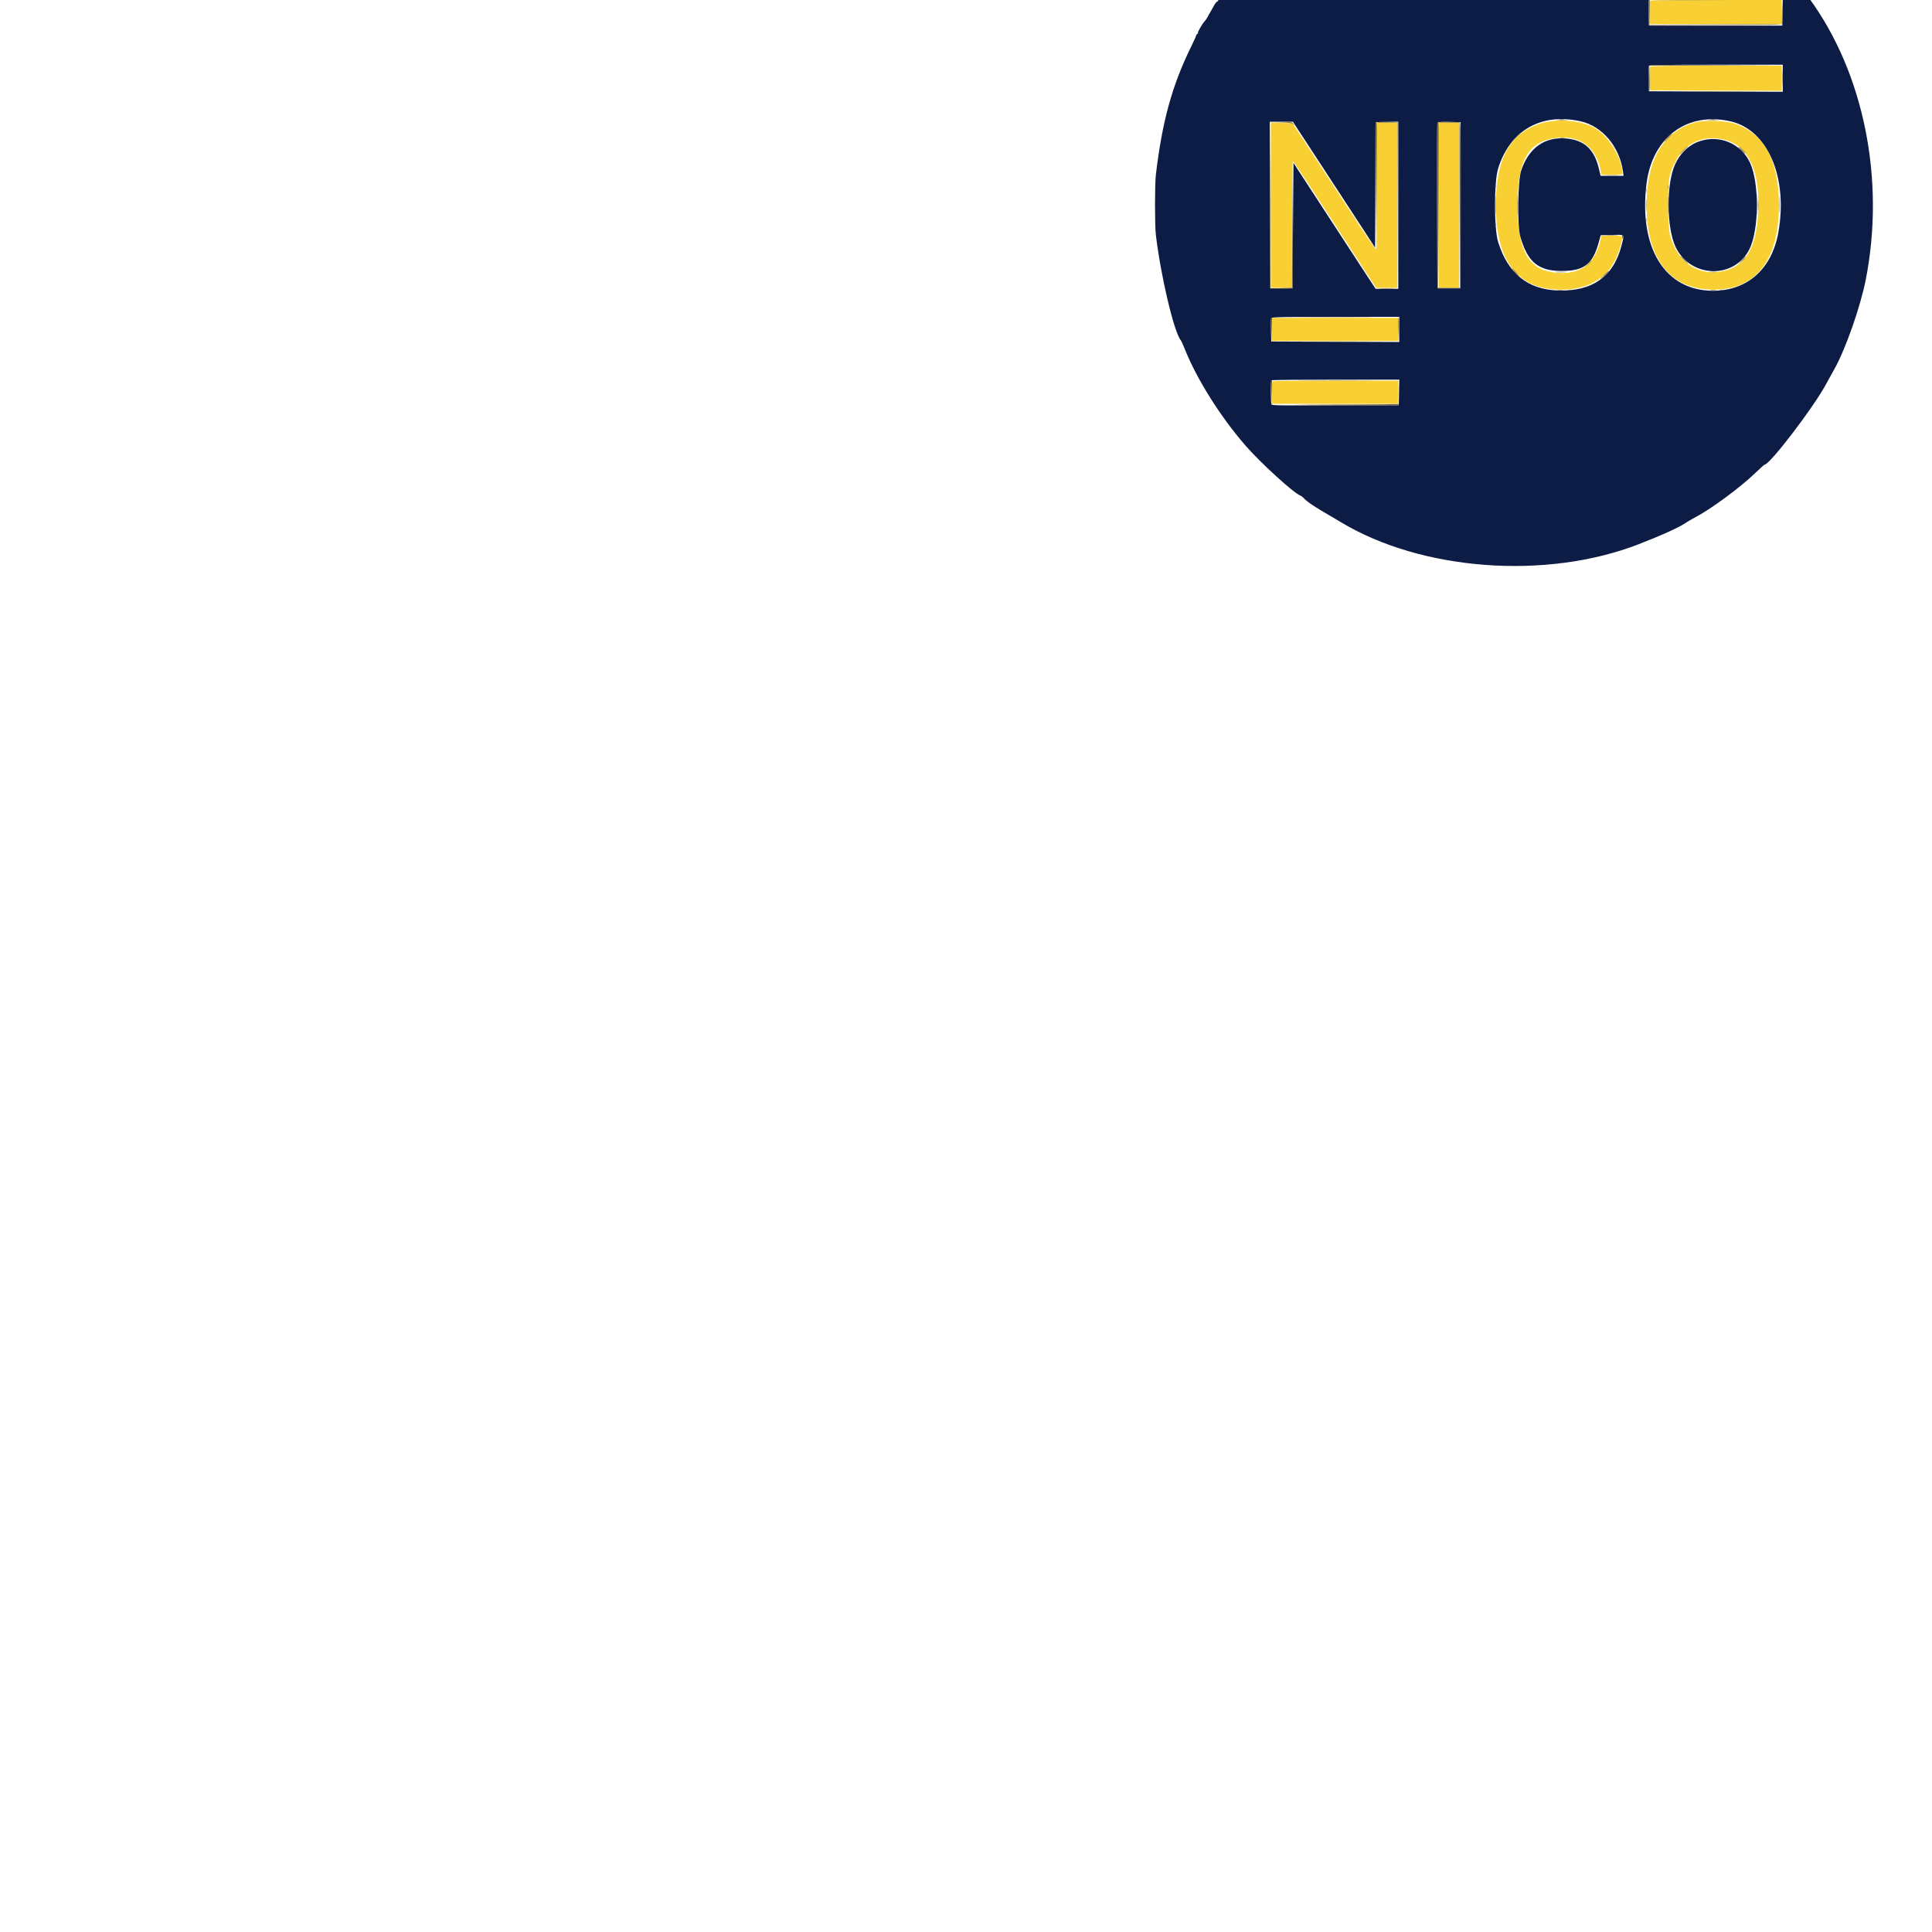
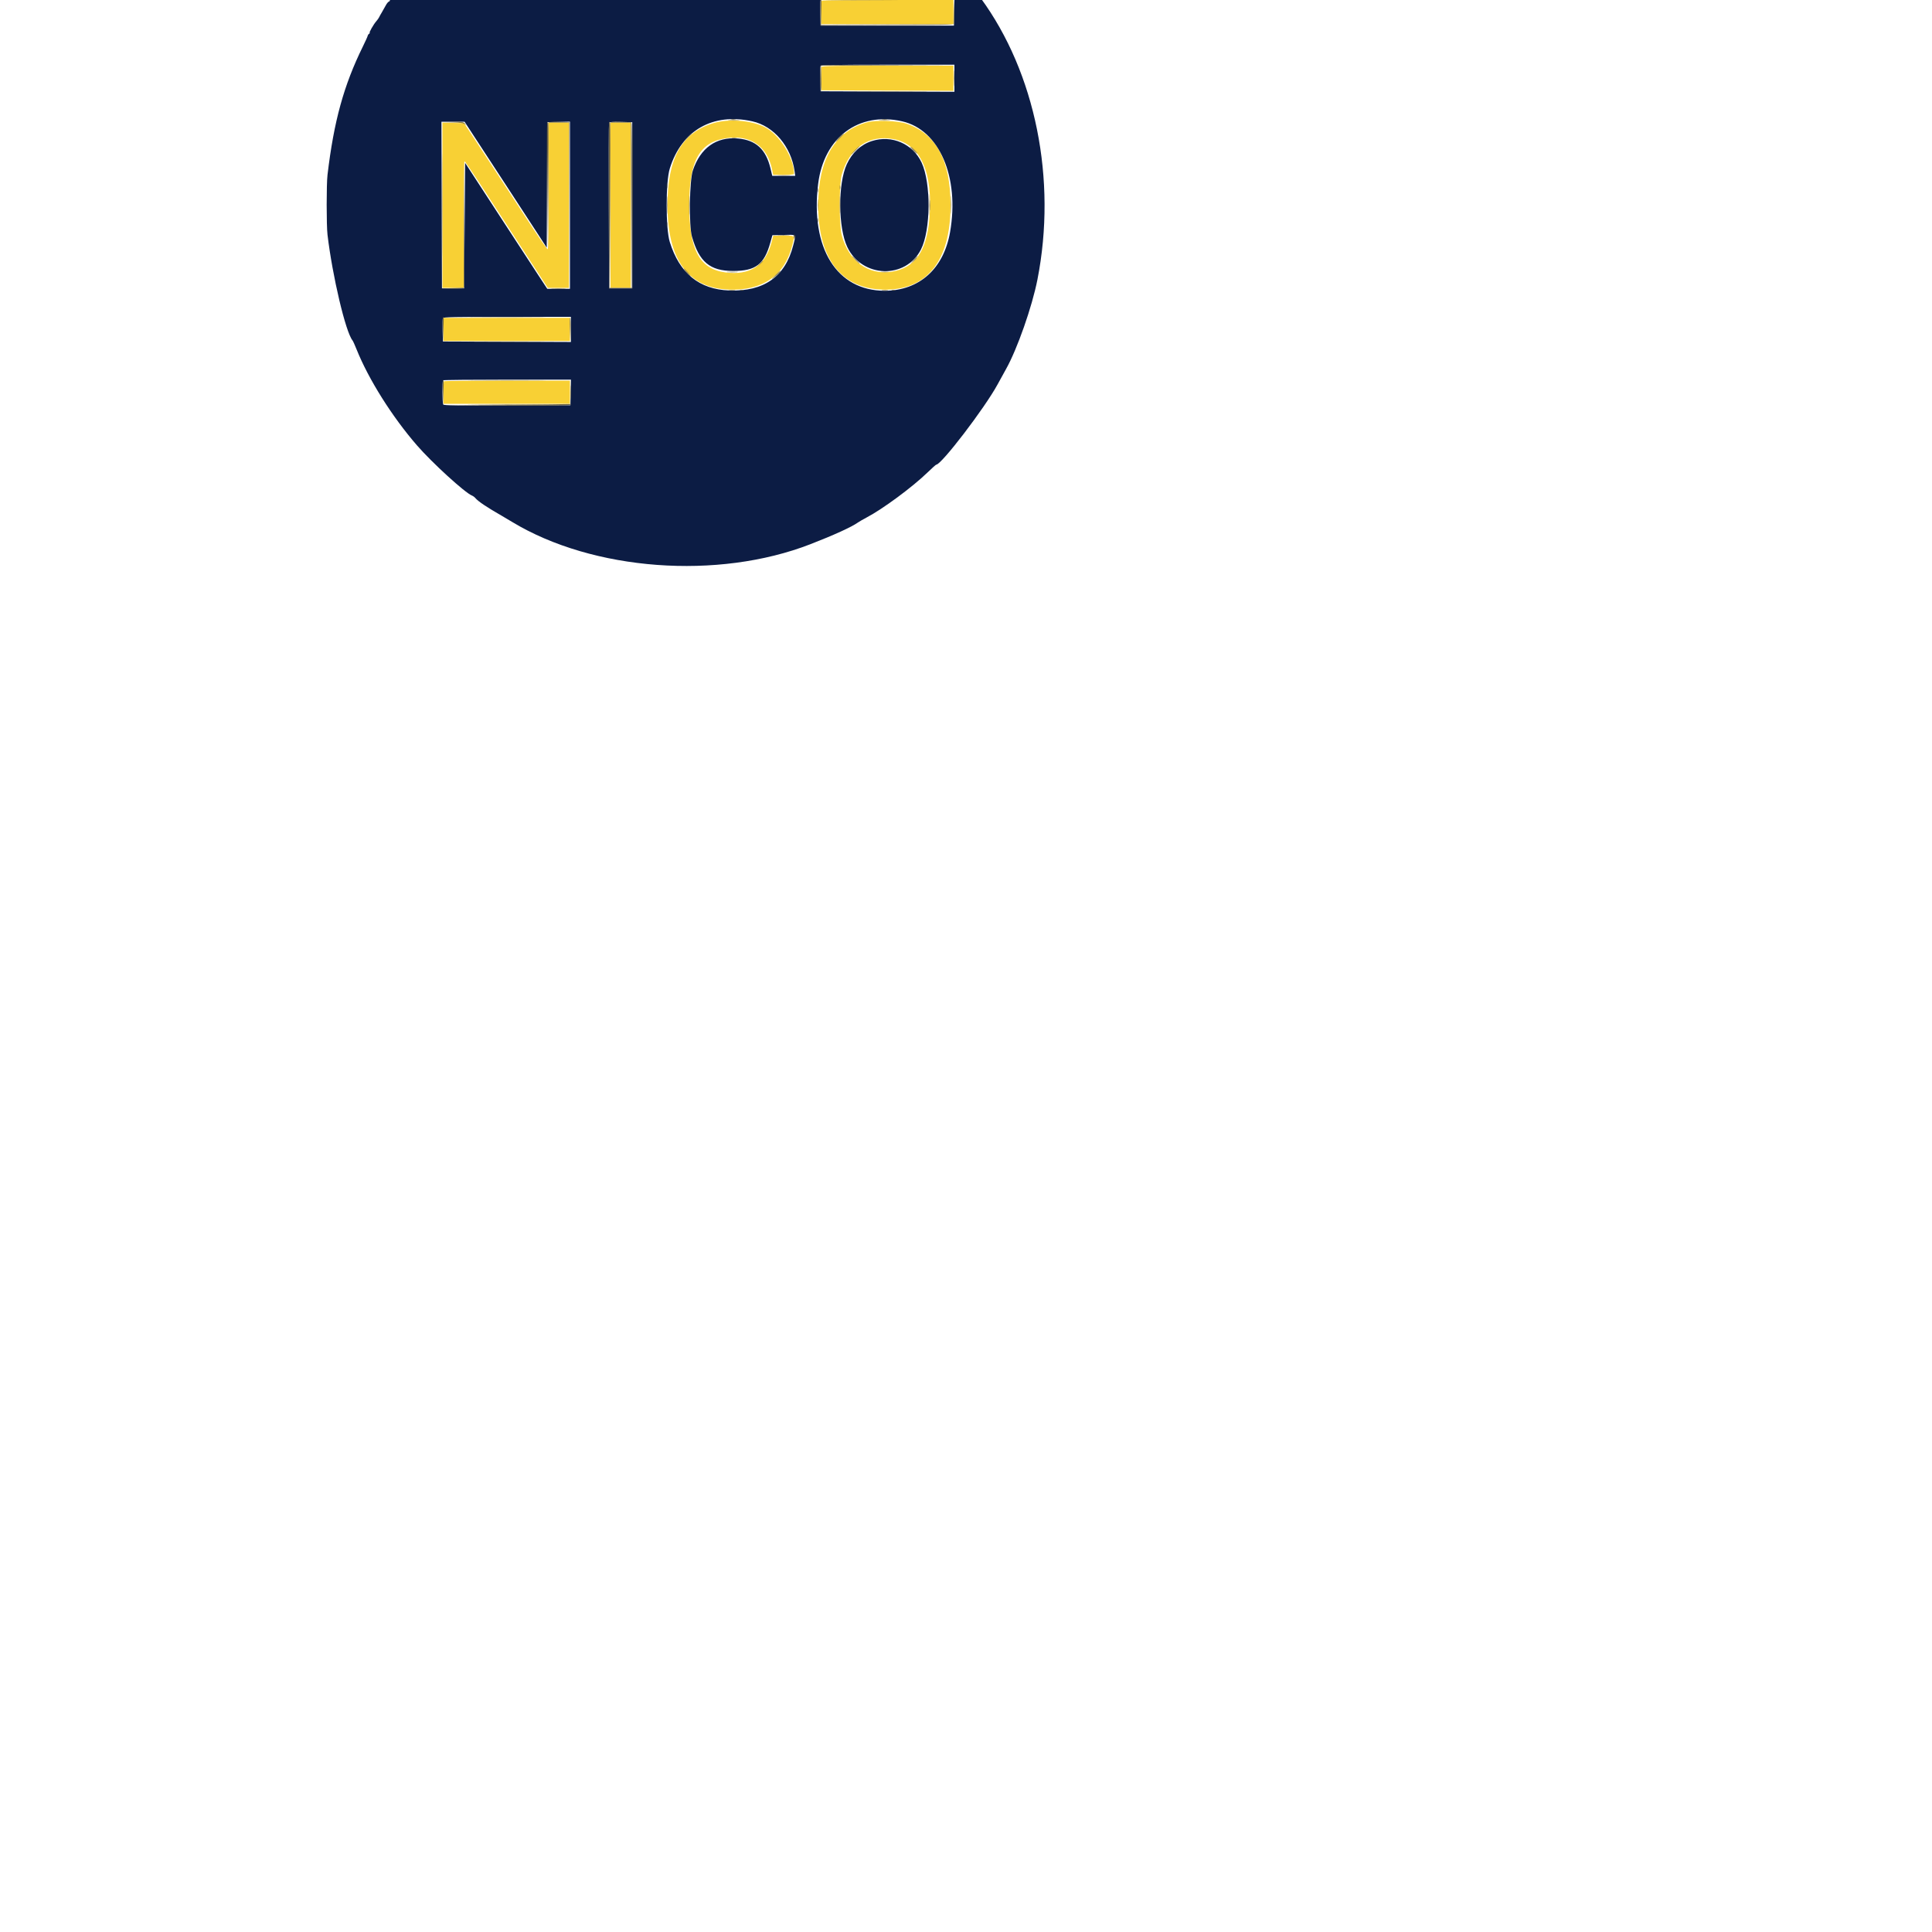
- <svg xmlns="http://www.w3.org/2000/svg" id="svg" version="1.1" width="57" height="57" viewBox="57, 57, 57,400">
+ <svg xmlns="http://www.w3.org/2000/svg" id="svg" version="1.1" width="57" height="57" viewBox="57, 57, 400,400">
  <g id="svgg">
    <path id="path0" d="M227.133 57.133 C 227.060 57.207,227.000 58.332,227.000 59.633 L 227.000 62.000 240.700 62.000 L 254.400 62.000 254.400 59.500 L 254.400 57.000 240.833 57.000 C 233.372 57.000,227.207 57.060,227.133 57.133 M227.087 70.862 C 227.031 71.006,227.012 72.154,227.043 73.412 L 227.100 75.700 240.750 75.751 L 254.400 75.803 254.400 73.201 L 254.400 70.600 240.794 70.600 C 229.755 70.600,227.168 70.649,227.087 70.862 M204.800 82.469 C 198.147 84.453,195.200 89.680,195.200 99.500 C 195.200 110.788,199.469 116.646,207.924 116.957 C 214.881 117.214,219.424 114.060,221.006 107.878 C 221.578 105.639,221.714 105.800,219.244 105.800 L 217.089 105.800 216.731 107.187 C 215.490 112.007,212.222 114.105,207.075 113.385 C 201.812 112.648,199.700 108.672,199.700 99.500 C 199.700 90.192,201.841 86.374,207.505 85.587 C 212.404 84.905,215.853 87.293,216.841 92.050 L 217.080 93.200 219.240 93.200 C 220.619 93.200,221.400 93.124,221.400 92.989 C 221.400 89.606,218.274 84.703,215.182 83.236 C 212.361 81.897,207.838 81.563,204.800 82.469 M236.600 82.304 C 229.872 84.138,226.400 89.987,226.400 99.491 C 226.400 110.368,231.024 116.567,239.422 116.947 C 248.744 117.370,253.800 111.234,253.800 99.500 C 253.800 90.235,250.812 84.696,244.685 82.607 C 242.895 81.997,238.354 81.827,236.600 82.304 M148.600 99.493 L 148.600 116.600 150.800 116.600 L 153.000 116.600 153.000 103.500 C 153.000 96.295,153.076 90.400,153.168 90.400 C 153.261 90.400,154.645 92.403,156.243 94.850 C 159.580 99.958,169.204 114.732,169.923 115.850 L 170.406 116.600 172.603 116.600 L 174.800 116.600 174.800 99.500 L 174.800 82.400 172.700 82.400 L 170.600 82.400 170.600 95.500 C 170.600 104.456,170.534 108.600,170.392 108.600 C 170.277 108.600,168.869 106.597,167.264 104.150 C 162.119 96.307,161.518 95.388,158.207 90.300 C 156.416 87.550,154.530 84.670,154.015 83.900 L 153.078 82.500 150.839 82.443 L 148.600 82.387 148.600 99.493 M183.400 99.500 L 183.400 116.600 185.500 116.600 L 187.600 116.600 187.600 99.500 L 187.600 82.400 185.500 82.400 L 183.400 82.400 183.400 99.500 M242.008 85.802 C 247.595 86.861,250.201 92.633,249.421 102.220 C 248.865 109.048,246.408 112.510,241.586 113.256 C 236.747 114.006,232.694 111.036,231.273 105.700 C 230.727 103.652,230.723 95.129,231.266 93.200 C 232.839 87.616,236.885 84.830,242.008 85.802 M148.800 125.200 L 148.800 127.600 161.900 127.600 L 175.000 127.600 175.000 125.200 L 175.000 122.800 161.900 122.800 L 148.800 122.800 148.800 125.200 M148.933 135.933 C 148.860 136.007,148.800 137.087,148.800 138.333 L 148.800 140.600 161.900 140.600 L 175.000 140.600 175.000 138.200 L 175.000 135.800 162.033 135.800 C 154.902 135.800,149.007 135.860,148.933 135.933 " stroke="none" fill="#f8d034" fill-rule="evenodd" />
    <path id="path1" d="M193.200 24.790 C 192.463 24.896,192.390 24.940,192.800 25.032 C 193.171 25.116,193.083 25.153,192.457 25.173 C 191.993 25.188,190.603 25.341,189.368 25.513 C 188.133 25.685,186.960 25.784,186.761 25.732 C 186.562 25.680,186.440 25.703,186.489 25.783 C 186.621 25.995,182.686 26.677,182.389 26.493 C 182.239 26.401,182.189 26.420,182.263 26.540 C 182.337 26.660,181.676 26.931,180.644 27.203 C 171.287 29.672,161.969 34.153,154.700 39.680 C 154.040 40.182,153.365 40.572,153.200 40.546 C 153.035 40.521,152.920 40.604,152.944 40.731 C 153.007 41.068,151.246 42.452,150.970 42.282 C 150.835 42.198,150.792 42.225,150.867 42.346 C 150.937 42.460,150.569 42.938,150.047 43.407 C 149.526 43.876,148.027 45.304,146.715 46.580 C 145.403 47.856,144.388 48.743,144.458 48.550 C 144.651 48.026,144.534 48.115,143.796 49.050 C 143.358 49.605,143.287 49.761,143.592 49.500 L 144.058 49.100 143.828 49.540 C 143.701 49.781,143.333 50.135,143.009 50.326 C 142.686 50.517,142.463 50.740,142.513 50.821 C 142.563 50.902,142.378 51.146,142.102 51.363 C 141.826 51.580,141.600 51.851,141.600 51.964 C 141.600 52.078,141.363 52.358,141.073 52.585 C 140.783 52.813,140.618 53.000,140.705 53.000 C 140.793 53.000,140.535 53.281,140.132 53.625 C 139.730 53.969,139.401 54.352,139.403 54.475 C 139.405 54.599,139.493 54.565,139.600 54.400 C 139.747 54.172,139.795 54.165,139.797 54.369 C 139.799 54.517,139.620 54.685,139.400 54.742 C 139.180 54.800,139.000 54.971,139.000 55.123 C 139.000 55.275,138.895 55.400,138.767 55.400 C 138.638 55.400,138.586 55.453,138.651 55.518 C 138.716 55.583,138.508 55.909,138.189 56.243 C 137.869 56.578,137.657 56.930,137.717 57.027 C 137.776 57.124,137.692 57.254,137.528 57.317 C 137.365 57.380,137.082 57.716,136.899 58.065 C 136.717 58.414,136.351 59.060,136.088 59.500 C 135.824 59.940,135.548 60.435,135.475 60.600 C 135.401 60.765,135.144 61.125,134.903 61.400 C 134.326 62.060,133.340 63.799,133.542 63.803 C 133.629 63.805,133.582 63.881,133.437 63.973 C 133.292 64.065,133.151 64.266,133.125 64.420 C 133.098 64.574,132.655 65.555,132.141 66.600 C 128.171 74.668,126.127 82.083,124.807 93.200 C 124.576 95.140,124.576 103.657,124.806 105.600 C 125.824 114.184,128.567 125.774,129.986 127.483 C 130.092 127.610,130.464 128.431,130.814 129.307 C 133.296 135.519,138.186 143.292,143.345 149.227 C 146.472 152.824,153.276 159.033,154.708 159.598 C 154.933 159.686,155.248 159.916,155.408 160.110 C 155.988 160.809,157.893 162.086,160.920 163.807 C 161.261 164.001,162.206 164.563,163.020 165.055 C 179.771 175.189,205.619 177.118,224.800 169.665 C 229.715 167.755,233.289 166.124,234.618 165.184 C 234.903 164.983,235.713 164.515,236.418 164.144 C 239.773 162.381,245.869 157.878,248.996 154.853 C 249.933 153.947,250.763 153.204,250.841 153.202 C 251.929 153.184,260.894 141.456,263.532 136.600 C 264.040 135.665,264.833 134.225,265.295 133.400 C 267.615 129.260,270.678 120.528,271.786 114.900 C 275.860 94.204,271.394 72.068,260.020 56.575 C 259.404 55.736,258.385 54.341,257.756 53.475 C 257.127 52.609,256.227 51.495,255.755 51.000 C 255.284 50.505,254.614 49.740,254.266 49.300 C 253.623 48.487,251.786 46.633,248.900 43.884 C 248.020 43.046,246.474 41.742,245.465 40.986 C 244.456 40.230,243.572 39.517,243.501 39.401 C 243.367 39.184,240.134 36.976,239.600 36.736 C 239.435 36.662,238.625 36.154,237.800 35.607 C 235.548 34.113,232.477 32.484,229.639 31.277 C 228.242 30.684,226.931 30.100,226.724 29.981 C 225.646 29.359,218.525 27.082,216.200 26.615 C 215.595 26.494,214.875 26.349,214.600 26.294 C 214.325 26.238,213.785 26.146,213.400 26.089 C 213.015 26.031,212.475 25.941,212.200 25.889 C 211.925 25.836,211.475 25.750,211.200 25.698 C 210.925 25.645,210.250 25.549,209.700 25.485 C 209.150 25.420,208.430 25.332,208.100 25.289 C 207.770 25.246,207.050 25.196,206.500 25.180 C 205.668 25.154,205.584 25.120,206.000 24.977 C 206.309 24.872,205.748 24.845,204.535 24.908 C 203.450 24.965,202.618 24.933,202.677 24.837 C 202.736 24.742,201.235 24.653,199.342 24.639 C 197.176 24.624,196.048 24.681,196.300 24.793 C 196.586 24.921,196.312 24.976,195.338 24.986 C 194.478 24.995,194.022 24.926,194.100 24.800 C 194.168 24.690,194.196 24.614,194.162 24.630 C 194.128 24.647,193.695 24.718,193.200 24.790 M254.556 59.550 L 254.500 62.300 240.700 62.300 L 226.900 62.300 226.844 59.811 C 226.812 58.442,226.832 57.205,226.887 57.061 C 226.968 56.850,229.621 56.800,240.799 56.800 L 254.611 56.800 254.556 59.550 M254.600 73.201 L 254.600 76.003 240.750 75.951 L 226.900 75.900 226.844 73.411 C 226.812 72.042,226.832 70.805,226.887 70.661 C 226.968 70.450,229.620 70.400,240.794 70.400 L 254.600 70.400 254.600 73.201 M212.777 82.121 C 217.218 83.115,220.797 87.346,221.512 92.450 L 221.645 93.400 219.264 93.400 L 216.883 93.400 216.545 91.959 C 215.594 87.908,213.517 85.990,209.732 85.671 C 205.289 85.296,202.021 87.625,200.451 92.284 C 199.735 94.411,199.607 103.668,200.262 105.974 C 201.756 111.238,203.987 113.100,208.796 113.100 C 213.465 113.099,215.232 111.745,216.496 107.200 L 216.913 105.700 219.257 105.644 C 221.976 105.578,221.835 105.418,221.211 107.857 C 219.567 114.284,215.138 117.397,208.000 117.140 C 201.764 116.917,197.681 113.589,195.667 107.090 C 194.809 104.323,194.809 94.677,195.667 91.910 C 198.124 83.983,204.582 80.288,212.777 82.121 M243.777 82.116 C 251.468 83.866,255.694 93.634,253.702 105.056 C 252.379 112.644,247.320 117.187,240.182 117.197 C 230.246 117.211,224.748 108.386,226.390 95.060 C 227.575 85.440,234.788 80.071,243.777 82.116 M155.304 85.450 C 156.472 87.238,159.604 92.030,162.264 96.101 C 164.924 100.172,167.797 104.577,168.649 105.891 L 170.197 108.279 170.249 95.290 L 170.300 82.300 172.650 82.244 L 175.000 82.187 175.000 99.494 L 175.000 116.800 172.650 116.796 L 170.300 116.792 168.369 113.846 C 167.306 112.226,164.034 107.210,161.097 102.700 C 158.160 98.190,155.204 93.651,154.528 92.614 L 153.300 90.728 153.200 103.714 L 153.100 116.700 150.800 116.700 L 148.500 116.700 148.449 99.450 L 148.398 82.200 150.789 82.200 L 153.181 82.200 155.304 85.450 M187.900 99.500 L 187.900 116.700 185.500 116.700 L 183.100 116.700 183.048 99.700 C 183.020 90.350,183.041 82.585,183.095 82.444 C 183.168 82.251,183.774 82.201,185.546 82.244 L 187.900 82.300 187.900 99.500 M237.519 86.199 C 235.235 86.928,233.411 88.616,232.313 91.016 C 230.463 95.059,230.520 104.139,232.421 108.140 C 235.475 114.565,244.525 114.865,247.677 108.645 C 249.709 104.636,249.781 94.891,247.810 90.664 C 245.998 86.777,241.635 84.884,237.519 86.199 M175.200 125.201 L 175.200 127.803 161.950 127.751 L 148.700 127.700 148.643 125.412 C 148.612 124.154,148.631 123.006,148.687 122.862 C 148.768 122.650,151.285 122.600,161.994 122.600 L 175.200 122.600 175.200 125.201 M175.156 138.250 L 175.100 140.900 162.013 140.951 C 151.675 140.992,148.892 140.950,148.766 140.751 C 148.573 140.448,148.544 135.923,148.733 135.733 C 148.807 135.660,154.794 135.600,162.039 135.600 L 175.212 135.600 175.156 138.250 " stroke="none" fill="#0c1c44" fill-rule="evenodd" />
    <path id="path2" d="M194.300 24.800 C 194.026 24.918,194.342 24.972,195.300 24.972 C 196.258 24.972,196.574 24.918,196.300 24.800 C 196.080 24.705,195.630 24.628,195.300 24.628 C 194.970 24.628,194.520 24.705,194.300 24.800 M202.700 24.799 C 202.626 24.920,202.874 25.000,203.322 25.000 C 204.152 25.000,204.164 24.920,203.362 24.727 C 203.066 24.657,202.769 24.689,202.700 24.799 M191.650 25.143 C 191.953 25.189,192.447 25.189,192.750 25.143 C 193.053 25.097,192.805 25.060,192.200 25.060 C 191.595 25.060,191.347 25.097,191.650 25.143 M189.952 25.341 C 190.201 25.389,190.561 25.387,190.752 25.337 C 190.944 25.287,190.740 25.248,190.300 25.250 C 189.860 25.253,189.704 25.294,189.952 25.341 M186.900 25.623 C 177.241 27.340,167.558 30.844,161.300 34.886 C 160.420 35.455,159.250 36.180,158.700 36.497 C 155.264 38.480,144.400 47.713,144.400 48.651 C 144.400 48.760,145.458 47.815,146.750 46.551 C 155.771 37.729,164.244 32.599,176.900 28.296 C 179.767 27.321,184.439 26.233,188.400 25.618 C 189.364 25.468,189.401 25.447,188.700 25.446 C 188.260 25.445,187.450 25.525,186.900 25.623 M143.189 49.927 C 142.557 50.593,142.546 50.624,143.058 50.298 C 143.524 50.002,144.173 49.200,143.946 49.200 C 143.909 49.200,143.568 49.527,143.189 49.927 M226.887 57.061 C 226.832 57.205,226.812 58.442,226.844 59.811 L 226.900 62.300 240.600 62.302 L 254.300 62.304 240.639 62.251 L 226.978 62.197 227.039 59.498 C 227.099 56.828,227.082 56.553,226.887 57.061 M226.933 70.533 C 226.749 70.718,226.765 75.754,226.950 75.870 C 227.032 75.921,227.073 74.757,227.039 73.283 L 226.978 70.603 240.839 70.550 L 254.700 70.497 240.883 70.449 C 233.284 70.422,227.007 70.460,226.933 70.533 M208.350 81.741 C 208.597 81.789,209.003 81.789,209.250 81.741 C 209.498 81.693,209.295 81.654,208.800 81.654 C 208.305 81.654,208.103 81.693,208.350 81.741 M239.653 81.744 C 239.957 81.789,240.407 81.788,240.653 81.741 C 240.899 81.693,240.650 81.656,240.100 81.657 C 239.550 81.659,239.349 81.698,239.653 81.744 M170.292 82.450 C 170.239 82.588,170.220 88.505,170.248 95.600 L 170.300 108.500 170.400 95.350 C 170.455 88.117,170.475 82.200,170.444 82.200 C 170.413 82.200,170.344 82.313,170.292 82.450 M183.092 82.450 C 183.040 82.588,183.020 90.350,183.048 99.700 L 183.100 116.700 185.500 116.700 L 187.900 116.700 187.951 99.611 C 187.979 90.212,187.934 82.454,187.851 82.371 C 187.768 82.288,187.723 89.955,187.752 99.410 L 187.804 116.600 185.500 116.600 L 183.196 116.600 183.248 99.400 C 183.277 89.940,183.275 82.200,183.244 82.200 C 183.213 82.200,183.145 82.313,183.092 82.450 M199.291 85.450 L 198.500 86.300 199.350 85.509 C 200.140 84.774,200.292 84.600,200.141 84.600 C 200.108 84.600,199.725 84.983,199.291 85.450 M230.589 85.550 L 229.900 86.300 230.650 85.611 C 231.063 85.232,231.400 84.894,231.400 84.861 C 231.400 84.708,231.231 84.852,230.589 85.550 M246.000 88.100 C 246.373 88.485,246.723 88.800,246.778 88.800 C 246.833 88.800,246.573 88.485,246.200 88.100 C 245.827 87.715,245.477 87.400,245.422 87.400 C 245.367 87.400,245.627 87.715,246.000 88.100 M153.048 103.743 L 153.000 116.587 150.750 116.651 L 148.500 116.714 150.756 116.757 C 152.410 116.789,153.038 116.733,153.108 116.550 C 153.161 116.413,153.180 110.585,153.150 103.600 L 153.097 90.900 153.048 103.743 M195.050 95.500 C 195.053 95.940,195.094 96.096,195.141 95.848 C 195.189 95.599,195.187 95.239,195.137 95.048 C 195.087 94.856,195.048 95.060,195.050 95.500 M226.246 96.400 C 226.246 96.785,226.288 96.942,226.338 96.750 C 226.388 96.558,226.388 96.243,226.338 96.050 C 226.288 95.858,226.246 96.015,226.246 96.400 M249.283 99.400 C 249.283 101.435,249.313 102.267,249.349 101.250 C 249.385 100.233,249.385 98.567,249.349 97.550 C 249.313 96.532,249.283 97.365,249.283 99.400 M199.681 99.500 C 199.681 101.260,199.712 101.953,199.749 101.041 C 199.786 100.128,199.786 98.688,199.748 97.841 C 199.711 96.993,199.681 97.740,199.681 99.500 M230.879 99.400 C 230.879 100.995,230.911 101.648,230.949 100.850 C 230.986 100.053,230.986 98.748,230.949 97.950 C 230.911 97.153,230.879 97.805,230.879 99.400 M226.246 102.600 C 226.246 102.985,226.288 103.142,226.338 102.950 C 226.388 102.758,226.388 102.442,226.338 102.250 C 226.288 102.058,226.246 102.215,226.246 102.600 M195.050 103.500 C 195.053 103.940,195.094 104.096,195.141 103.848 C 195.189 103.599,195.187 103.239,195.137 103.048 C 195.087 102.856,195.048 103.060,195.050 103.500 M221.351 106.100 C 221.404 106.375,221.481 106.600,221.523 106.600 C 221.565 106.600,221.600 106.375,221.600 106.100 C 221.600 105.825,221.522 105.600,221.428 105.600 C 221.333 105.600,221.298 105.825,221.351 106.100 M234.100 110.800 C 234.530 111.240,234.926 111.600,234.981 111.600 C 235.036 111.600,234.730 111.240,234.300 110.800 C 233.870 110.360,233.474 110.000,233.419 110.000 C 233.364 110.000,233.670 110.360,234.100 110.800 M246.091 110.850 L 245.300 111.700 246.150 110.909 C 246.940 110.174,247.092 110.000,246.941 110.000 C 246.908 110.000,246.525 110.383,246.091 110.850 M199.200 113.500 C 199.573 113.885,199.923 114.200,199.978 114.200 C 200.033 114.200,199.773 113.885,199.400 113.500 C 199.027 113.115,198.677 112.800,198.622 112.800 C 198.567 112.800,198.827 113.115,199.200 113.500 M207.650 113.347 C 208.173 113.388,209.028 113.388,209.550 113.347 C 210.072 113.306,209.645 113.272,208.600 113.272 C 207.555 113.272,207.128 113.306,207.650 113.347 M217.789 113.950 L 217.100 114.700 217.850 114.011 C 218.548 113.369,218.692 113.200,218.539 113.200 C 218.506 113.200,218.168 113.538,217.789 113.950 M171.350 116.748 C 172.038 116.787,173.163 116.787,173.850 116.748 C 174.538 116.709,173.975 116.677,172.600 116.677 C 171.225 116.677,170.663 116.709,171.350 116.748 M210.250 117.138 C 210.443 117.188,210.757 117.188,210.950 117.138 C 211.143 117.088,210.985 117.046,210.600 117.046 C 210.215 117.046,210.058 117.088,210.250 117.138 M241.650 117.138 C 241.843 117.188,242.157 117.188,242.350 117.138 C 242.543 117.088,242.385 117.046,242.000 117.046 C 241.615 117.046,241.457 117.088,241.650 117.138 M148.687 122.862 C 148.631 123.006,148.612 124.154,148.644 125.412 L 148.702 127.700 148.801 125.150 C 148.899 122.632,148.884 122.347,148.687 122.862 M148.687 135.862 C 148.631 136.006,148.612 137.154,148.644 138.412 L 148.702 140.700 148.801 138.150 C 148.899 135.632,148.884 135.347,148.687 135.862 M161.900 140.800 L 148.700 140.904 161.838 140.952 C 170.433 140.983,175.019 140.931,175.100 140.800 C 175.168 140.690,175.196 140.622,175.162 140.648 C 175.128 140.674,169.160 140.743,161.900 140.800 " stroke="none" fill="#6d623c" fill-rule="evenodd" />
    <path id="path3" d="M233.965 75.950 C 237.740 75.980,243.860 75.980,247.565 75.950 C 251.269 75.919,248.180 75.895,240.700 75.895 C 233.220 75.895,230.189 75.919,233.965 75.950 M148.496 99.500 C 148.496 108.960,148.520 112.801,148.550 108.035 C 148.580 103.269,148.580 95.529,148.550 90.835 C 148.520 86.141,148.496 90.040,148.496 99.500 M218.150 105.747 C 218.728 105.788,219.673 105.788,220.250 105.747 C 220.828 105.707,220.355 105.674,219.200 105.674 C 218.045 105.674,217.572 105.707,218.150 105.747 M174.999 125.159 L 175.098 127.700 175.156 125.317 C 175.187 124.006,175.143 122.862,175.057 122.776 C 174.970 122.689,174.945 123.762,174.999 125.159 M155.465 135.750 C 159.075 135.780,164.925 135.780,168.465 135.750 C 172.004 135.719,169.050 135.694,161.900 135.694 C 154.750 135.694,151.854 135.719,155.465 135.750 M175.076 138.300 C 175.077 139.620,175.109 140.134,175.148 139.442 C 175.187 138.750,175.187 137.670,175.148 137.042 C 175.108 136.414,175.076 136.980,175.076 138.300 " stroke="none" fill="#82743c" fill-rule="evenodd" />
    <path id="path4" d="M227.131 56.950 C 227.047 57.086,237.063 57.084,249.500 56.946 C 252.140 56.917,248.208 56.872,240.762 56.846 C 233.316 56.821,227.182 56.867,227.131 56.950 M254.443 59.449 L 254.400 61.997 240.650 62.050 L 226.900 62.103 240.656 62.151 C 251.838 62.191,254.431 62.151,254.513 61.938 C 254.568 61.794,254.585 60.602,254.550 59.288 L 254.486 56.900 254.443 59.449 M254.478 73.200 C 254.478 74.685,254.510 75.293,254.548 74.550 C 254.587 73.808,254.587 72.593,254.548 71.850 C 254.510 71.108,254.478 71.715,254.478 73.200 M207.957 81.948 C 208.538 81.988,209.438 81.988,209.957 81.947 C 210.476 81.906,210.000 81.873,208.900 81.873 C 207.800 81.874,207.376 81.907,207.957 81.948 M239.157 81.948 C 239.738 81.988,240.638 81.988,241.157 81.947 C 241.676 81.906,241.200 81.873,240.100 81.873 C 239.000 81.874,238.576 81.907,239.157 81.948 M150.692 82.350 C 152.403 82.400,152.974 82.490,153.292 82.757 C 153.698 83.098,153.698 83.098,153.319 82.650 C 152.962 82.228,152.801 82.203,150.719 82.242 L 148.500 82.285 150.692 82.350 M170.495 82.443 C 170.441 82.584,170.420 88.550,170.450 95.700 L 170.503 108.700 170.551 95.550 L 170.600 82.400 172.699 82.400 L 174.798 82.400 174.851 99.550 L 174.903 116.700 174.902 99.500 L 174.900 82.300 172.746 82.243 C 171.135 82.201,170.568 82.251,170.495 82.443 M183.295 82.443 C 183.241 82.584,183.220 90.350,183.250 99.700 L 183.302 116.700 183.351 99.550 L 183.400 82.400 185.499 82.400 L 187.598 82.400 187.651 99.550 L 187.703 116.700 187.702 99.500 L 187.700 82.300 185.546 82.243 C 183.935 82.201,183.368 82.251,183.295 82.443 M230.800 85.500 C 230.314 85.995,229.962 86.400,230.017 86.400 C 230.072 86.400,230.514 85.995,231.000 85.500 C 231.486 85.005,231.838 84.600,231.783 84.600 C 231.728 84.600,231.286 85.005,230.800 85.500 M208.550 85.541 C 208.798 85.589,209.203 85.589,209.450 85.541 C 209.697 85.493,209.495 85.454,209.000 85.454 C 208.505 85.454,208.303 85.493,208.550 85.541 M234.000 88.100 C 233.514 88.595,233.162 89.000,233.217 89.000 C 233.272 89.000,233.714 88.595,234.200 88.100 C 234.686 87.605,235.038 87.200,234.983 87.200 C 234.928 87.200,234.486 87.605,234.000 88.100 M246.200 88.100 C 246.573 88.485,246.923 88.800,246.978 88.800 C 247.033 88.800,246.773 88.485,246.400 88.100 C 246.027 87.715,245.677 87.400,245.622 87.400 C 245.567 87.400,245.827 87.715,246.200 88.100 M218.257 93.348 C 218.894 93.388,219.884 93.387,220.457 93.347 C 221.031 93.307,220.510 93.274,219.300 93.275 C 218.090 93.275,217.621 93.308,218.257 93.348 M230.846 95.800 C 230.846 96.185,230.888 96.343,230.938 96.150 C 230.988 95.958,230.988 95.642,230.938 95.450 C 230.888 95.258,230.846 95.415,230.846 95.800 M253.880 99.400 C 253.880 101.105,253.911 101.803,253.949 100.950 C 253.986 100.098,253.986 98.703,253.949 97.850 C 253.911 96.998,253.880 97.695,253.880 99.400 M195.080 99.500 C 195.080 101.150,195.111 101.798,195.149 100.941 C 195.186 100.083,195.186 98.733,195.148 97.941 C 195.110 97.148,195.080 97.850,195.080 99.500 M226.273 99.500 C 226.274 100.600,226.307 101.024,226.348 100.443 C 226.388 99.862,226.388 98.962,226.347 98.443 C 226.306 97.924,226.273 98.400,226.273 99.500 M249.471 99.500 C 249.470 100.490,249.504 100.920,249.546 100.456 C 249.588 99.992,249.589 99.182,249.547 98.656 C 249.506 98.130,249.472 98.510,249.471 99.500 M246.087 111.050 L 245.500 111.700 246.150 111.113 C 246.756 110.565,246.892 110.400,246.737 110.400 C 246.703 110.400,246.410 110.692,246.087 111.050 M214.287 111.650 L 213.700 112.300 214.350 111.713 C 214.956 111.165,215.092 111.000,214.937 111.000 C 214.903 111.000,214.610 111.293,214.287 111.650 M198.600 112.663 C 198.600 112.697,198.893 112.990,199.250 113.313 L 199.900 113.900 199.313 113.250 C 198.765 112.644,198.600 112.508,198.600 112.663 M217.600 113.900 C 217.114 114.395,216.762 114.800,216.817 114.800 C 216.872 114.800,217.314 114.395,217.800 113.900 C 218.286 113.405,218.638 113.000,218.583 113.000 C 218.528 113.000,218.086 113.405,217.600 113.900 M239.550 113.345 C 239.907 113.389,240.493 113.389,240.850 113.345 C 241.207 113.300,240.915 113.264,240.200 113.264 C 239.485 113.264,239.193 113.300,239.550 113.345 M207.954 117.145 C 208.313 117.189,208.853 117.189,209.154 117.143 C 209.454 117.097,209.160 117.061,208.500 117.062 C 207.840 117.063,207.594 117.100,207.954 117.145 M239.650 117.143 C 239.953 117.189,240.447 117.189,240.750 117.143 C 241.053 117.097,240.805 117.060,240.200 117.060 C 239.595 117.060,239.347 117.097,239.650 117.143 M155.465 122.750 C 159.075 122.780,164.925 122.780,168.465 122.750 C 172.004 122.719,169.050 122.694,161.900 122.694 C 154.750 122.694,151.854 122.719,155.465 122.750 M155.365 127.750 C 159.030 127.780,164.970 127.780,168.565 127.750 C 172.159 127.719,169.160 127.694,161.900 127.694 C 154.640 127.694,151.699 127.719,155.365 127.750 M155.365 140.750 C 159.030 140.780,164.970 140.780,168.565 140.750 C 172.159 140.719,169.160 140.694,161.900 140.694 C 154.640 140.694,151.699 140.719,155.365 140.750 " stroke="none" fill="#8d7c3c" fill-rule="evenodd" />
  </g>
</svg>
